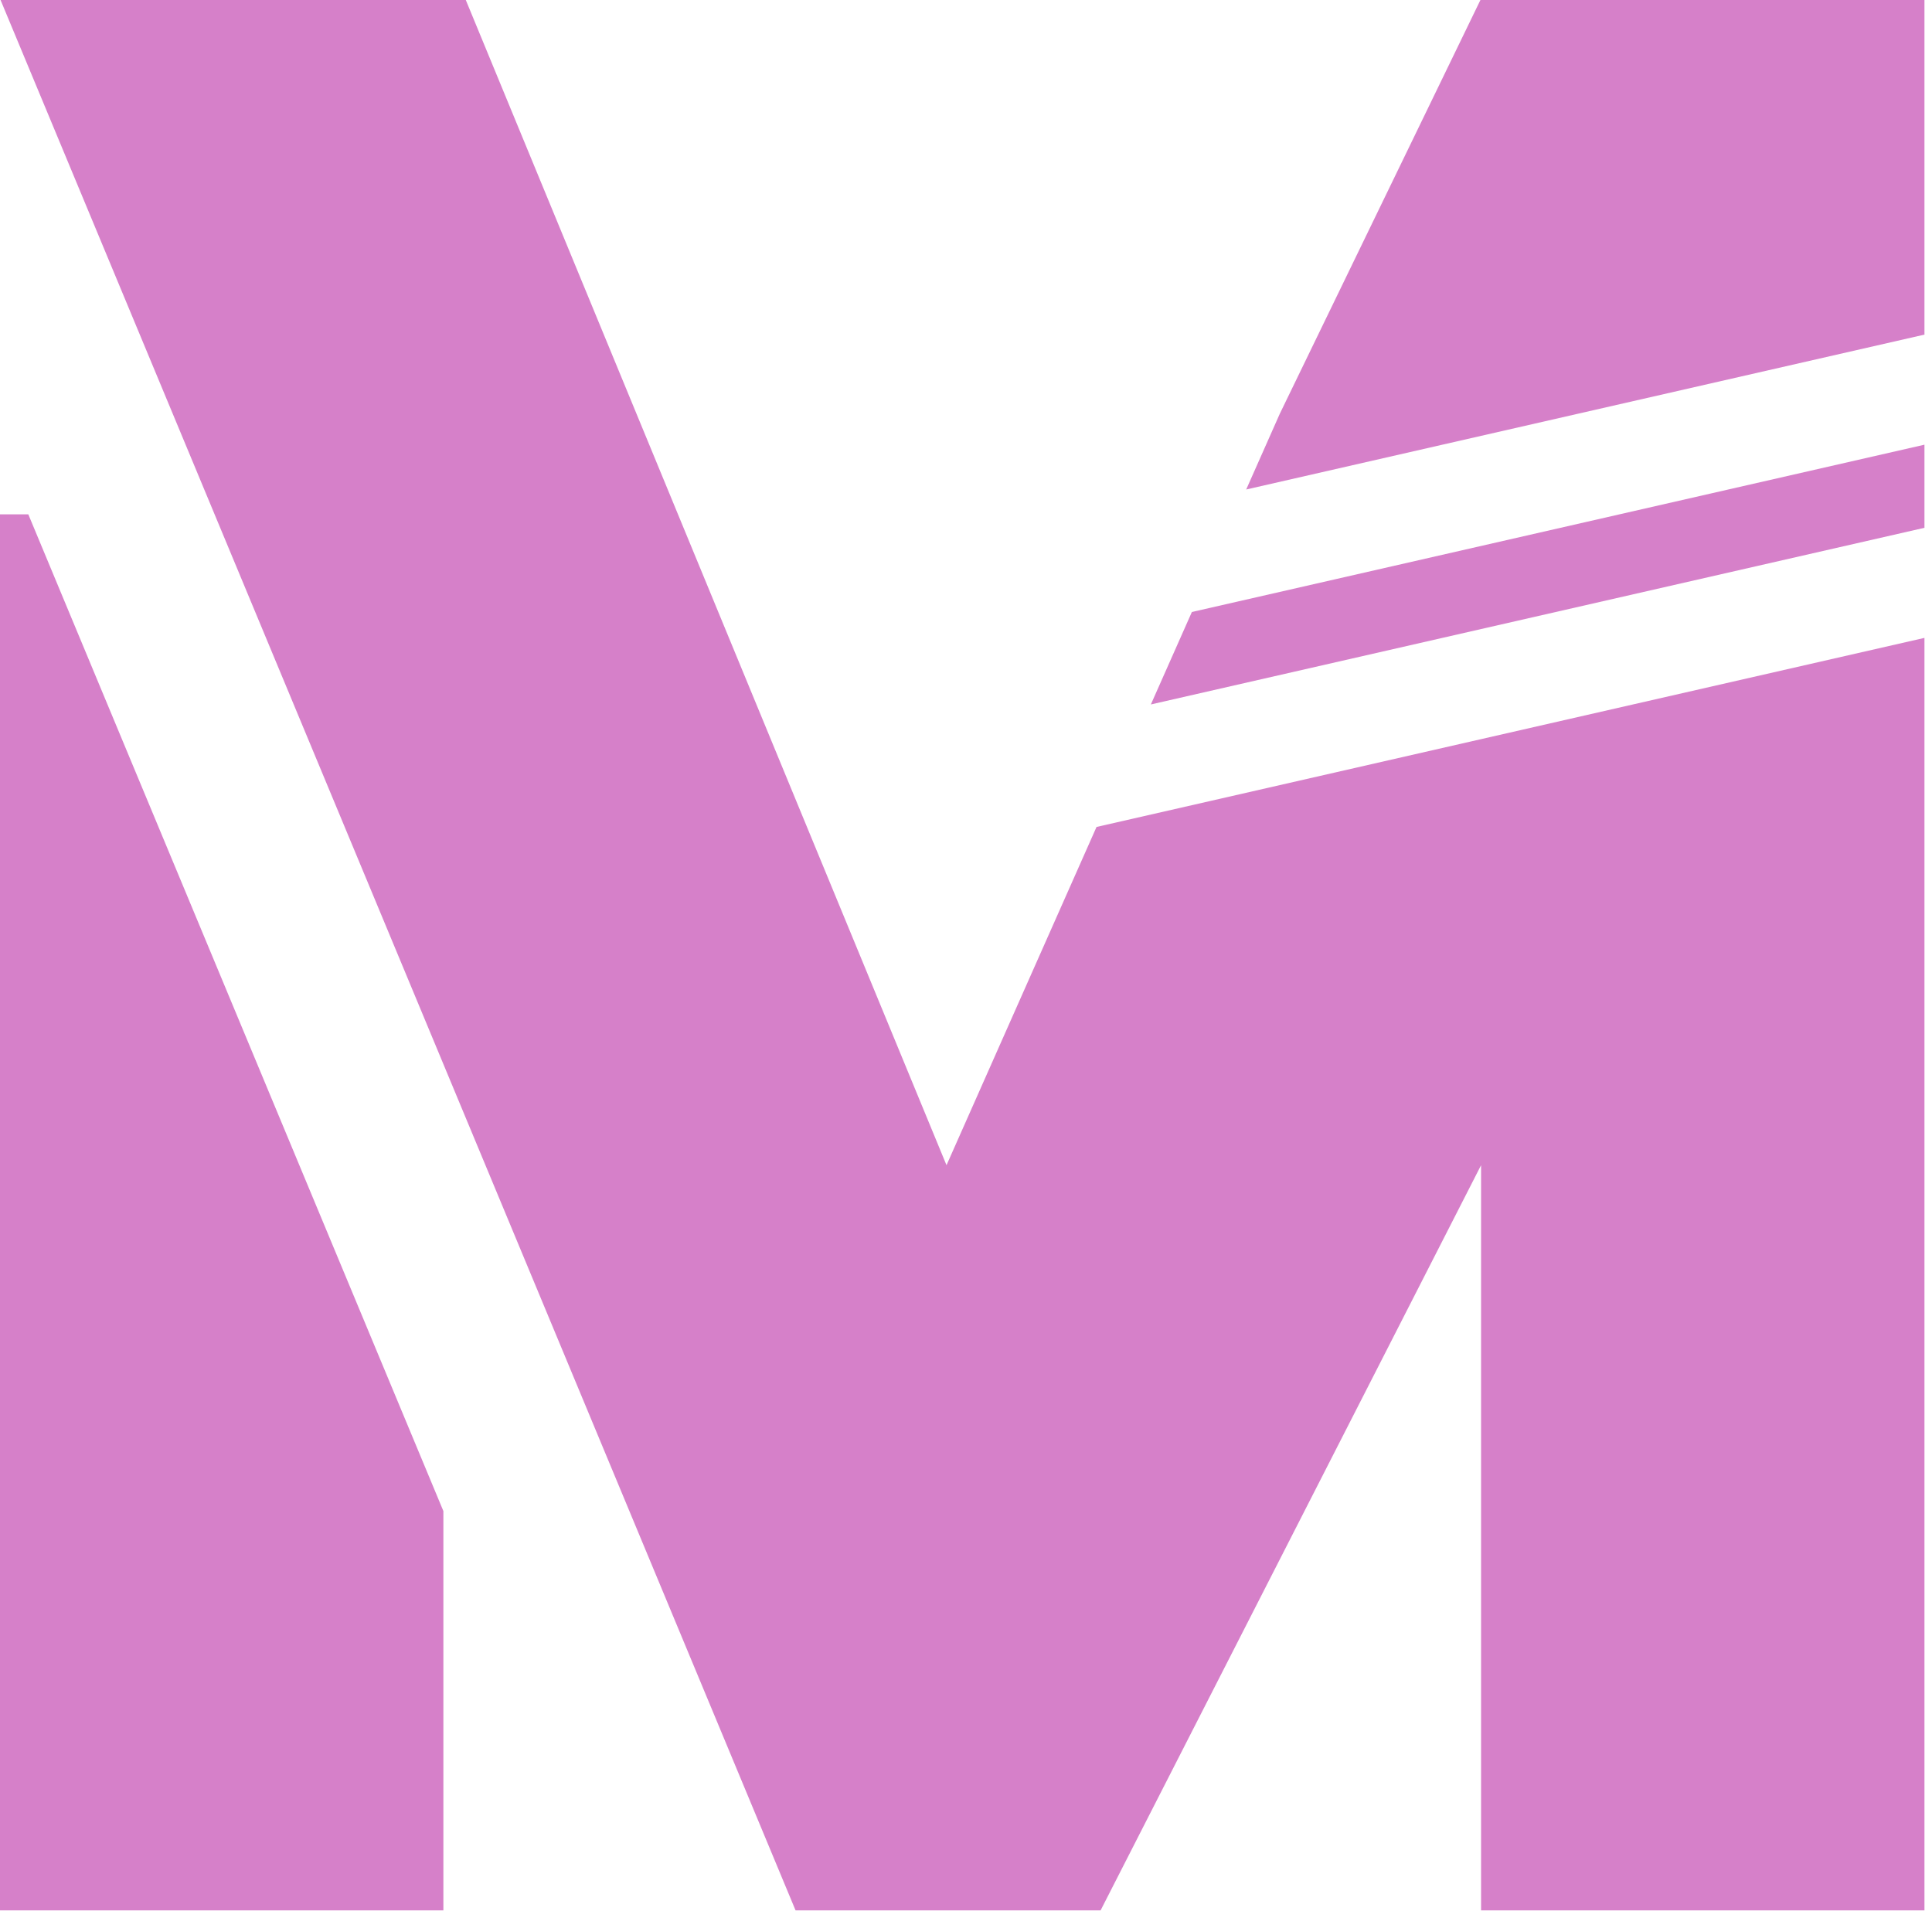
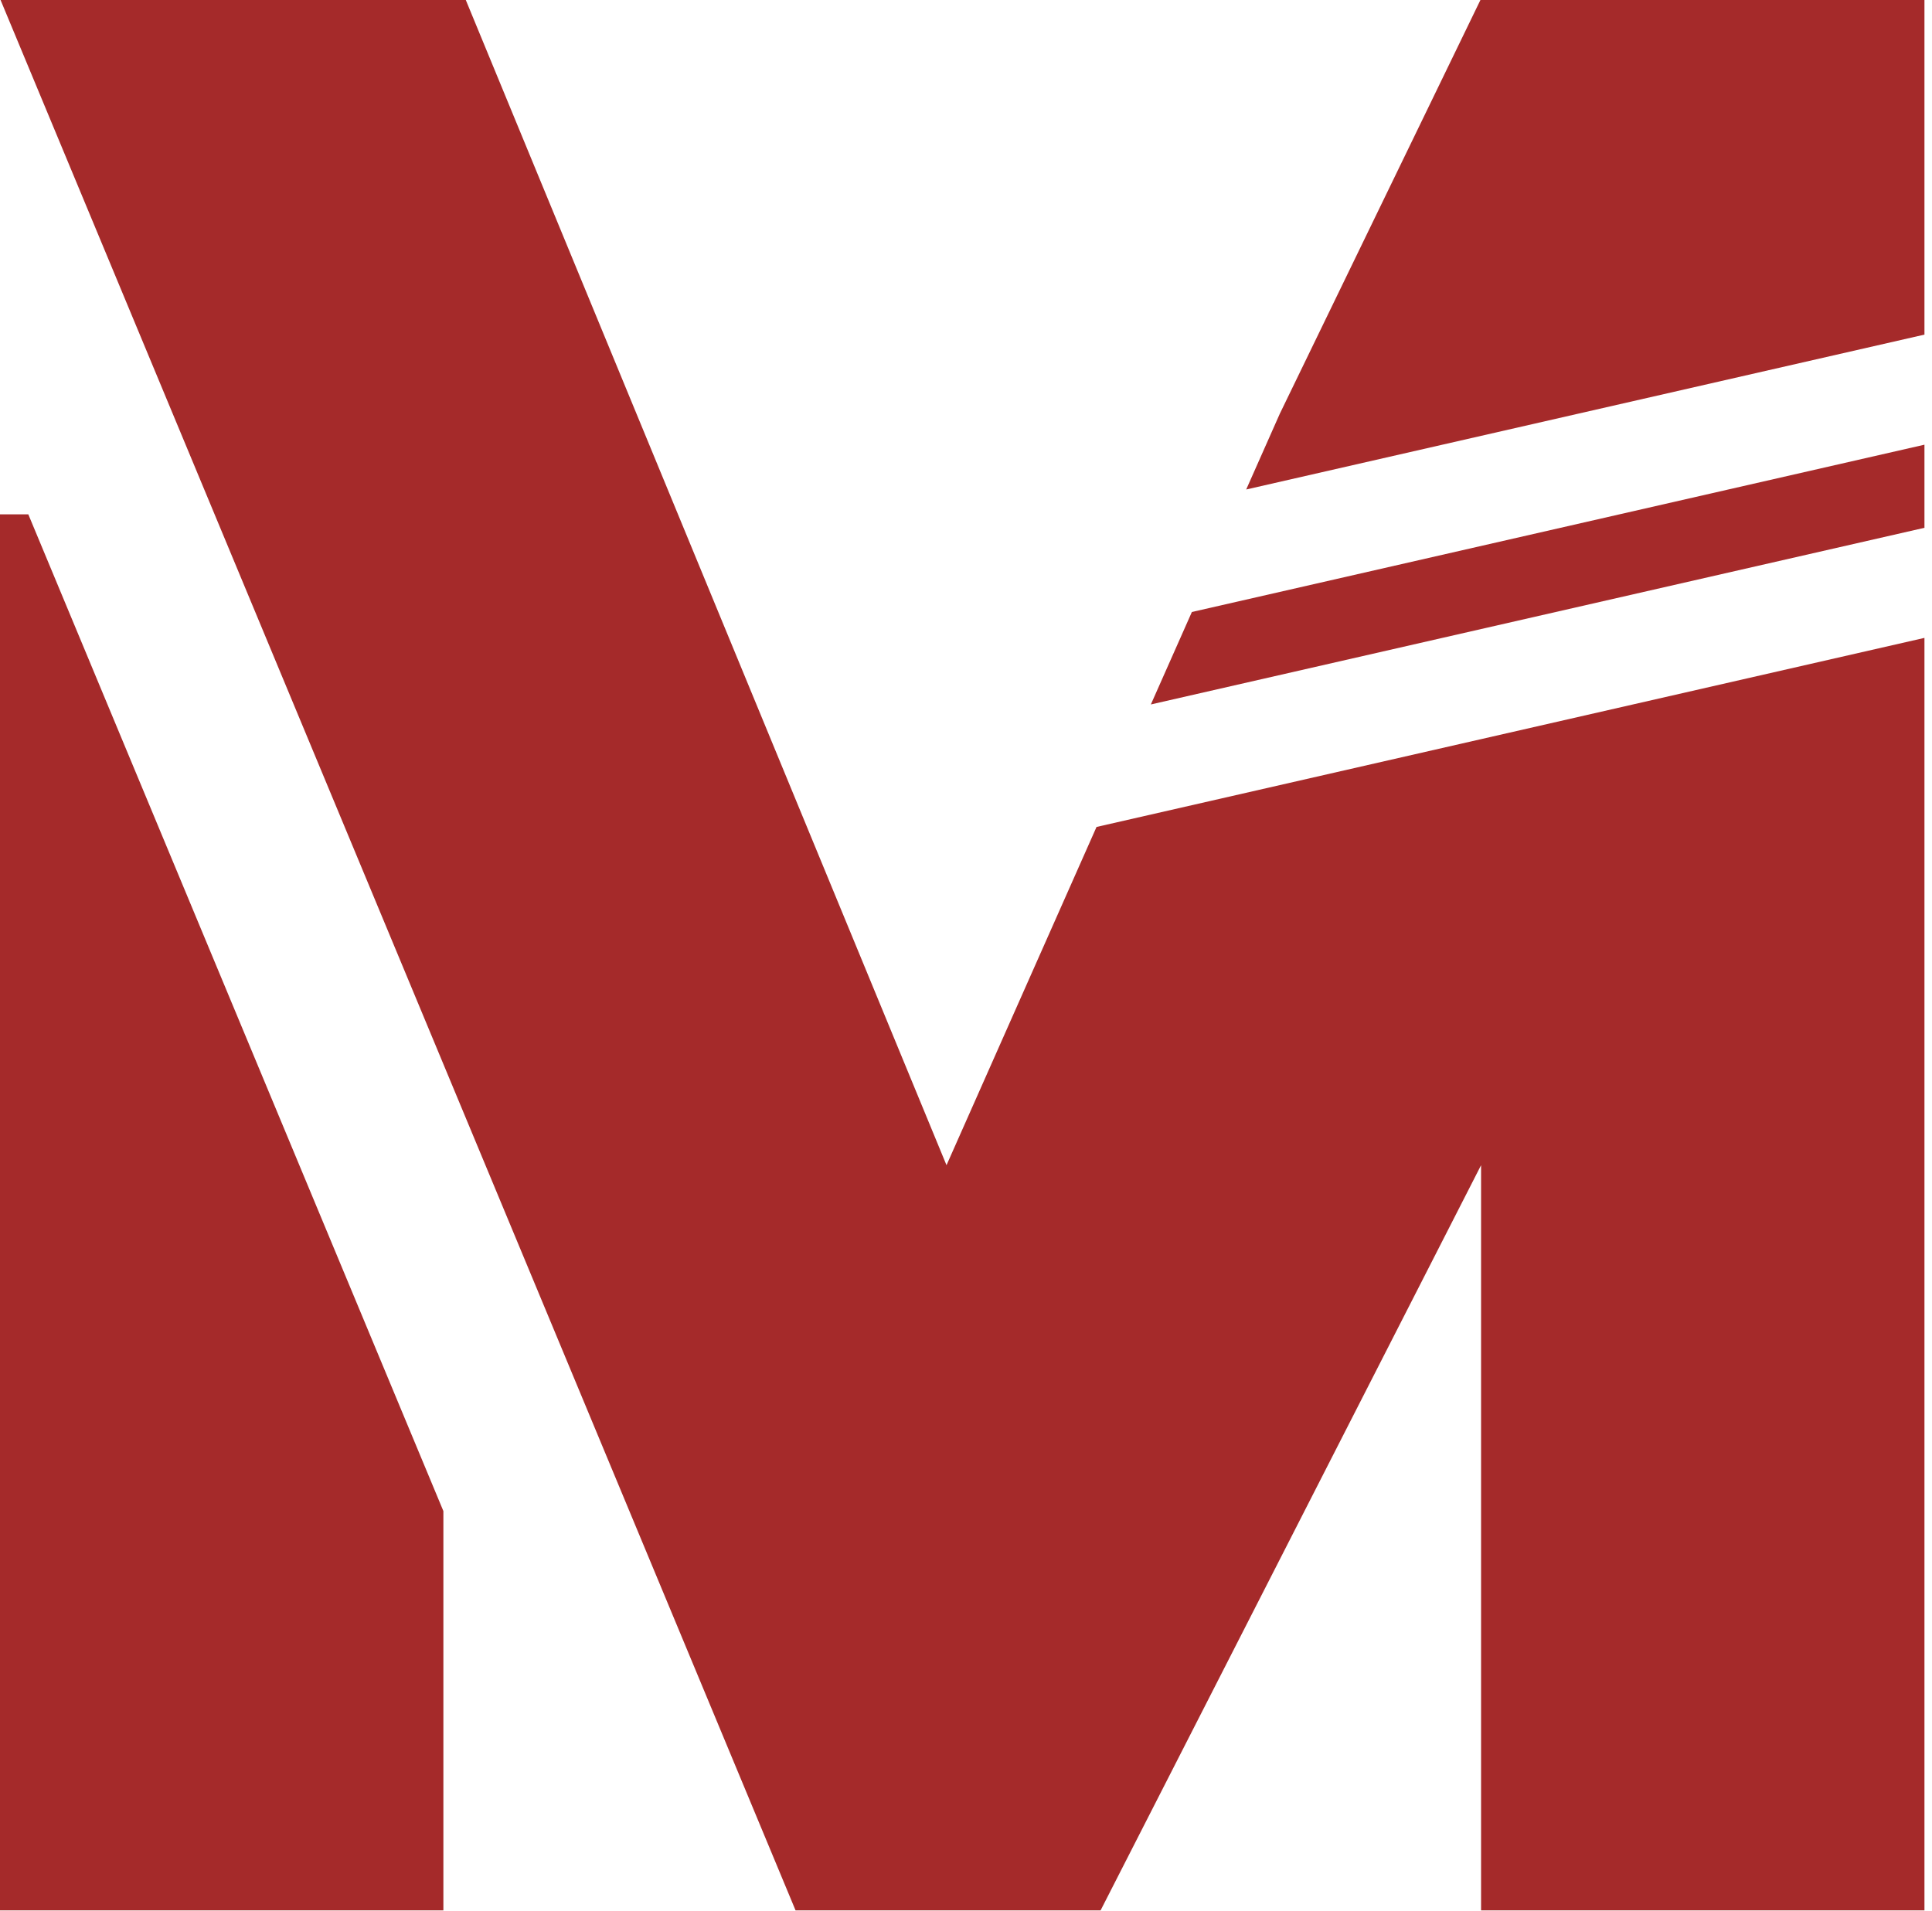
<svg xmlns="http://www.w3.org/2000/svg" width="180" height="178" viewBox="0 0 180 178" fill="none">
-   <path fill-rule="evenodd" clip-rule="evenodd" d="M0.052 0L74.121 178H102.539L137.988 108.566V178H179.297V59.434L102.161 77.051L88.184 108.566L43.397 0H0.052ZM107.223 65.637L179.297 49.177V41.434L111.044 57.022L107.223 65.637ZM179.297 0V31.177L116.106 45.608L119.238 38.547L137.928 0H137.988H179.297ZM0 47.922V178H41.309V140.793L2.637 47.922H0Z" fill="#d680c9" />
+   <path fill-rule="evenodd" clip-rule="evenodd" d="M0.052 0L74.121 178H102.539L137.988 108.566V178H179.297V59.434L102.161 77.051L88.184 108.566L43.397 0H0.052ZM107.223 65.637L179.297 49.177V41.434L111.044 57.022L107.223 65.637ZM179.297 0V31.177L116.106 45.608L119.238 38.547L137.928 0H137.988H179.297ZM0 47.922V178H41.309V140.793L2.637 47.922H0Z" fill="brown" />
  <defs>
    <linearGradient id="paint0_linear_101_13" x1="89.648" y1="0" x2="89.648" y2="178" gradientUnits="userSpaceOnUse">
      <stop />
      <stop offset="0.448" stop-color="#006DAB" stop-opacity="0.671" />
      <stop offset="1" stop-opacity="0.46" />
    </linearGradient>
  </defs>
</svg>
